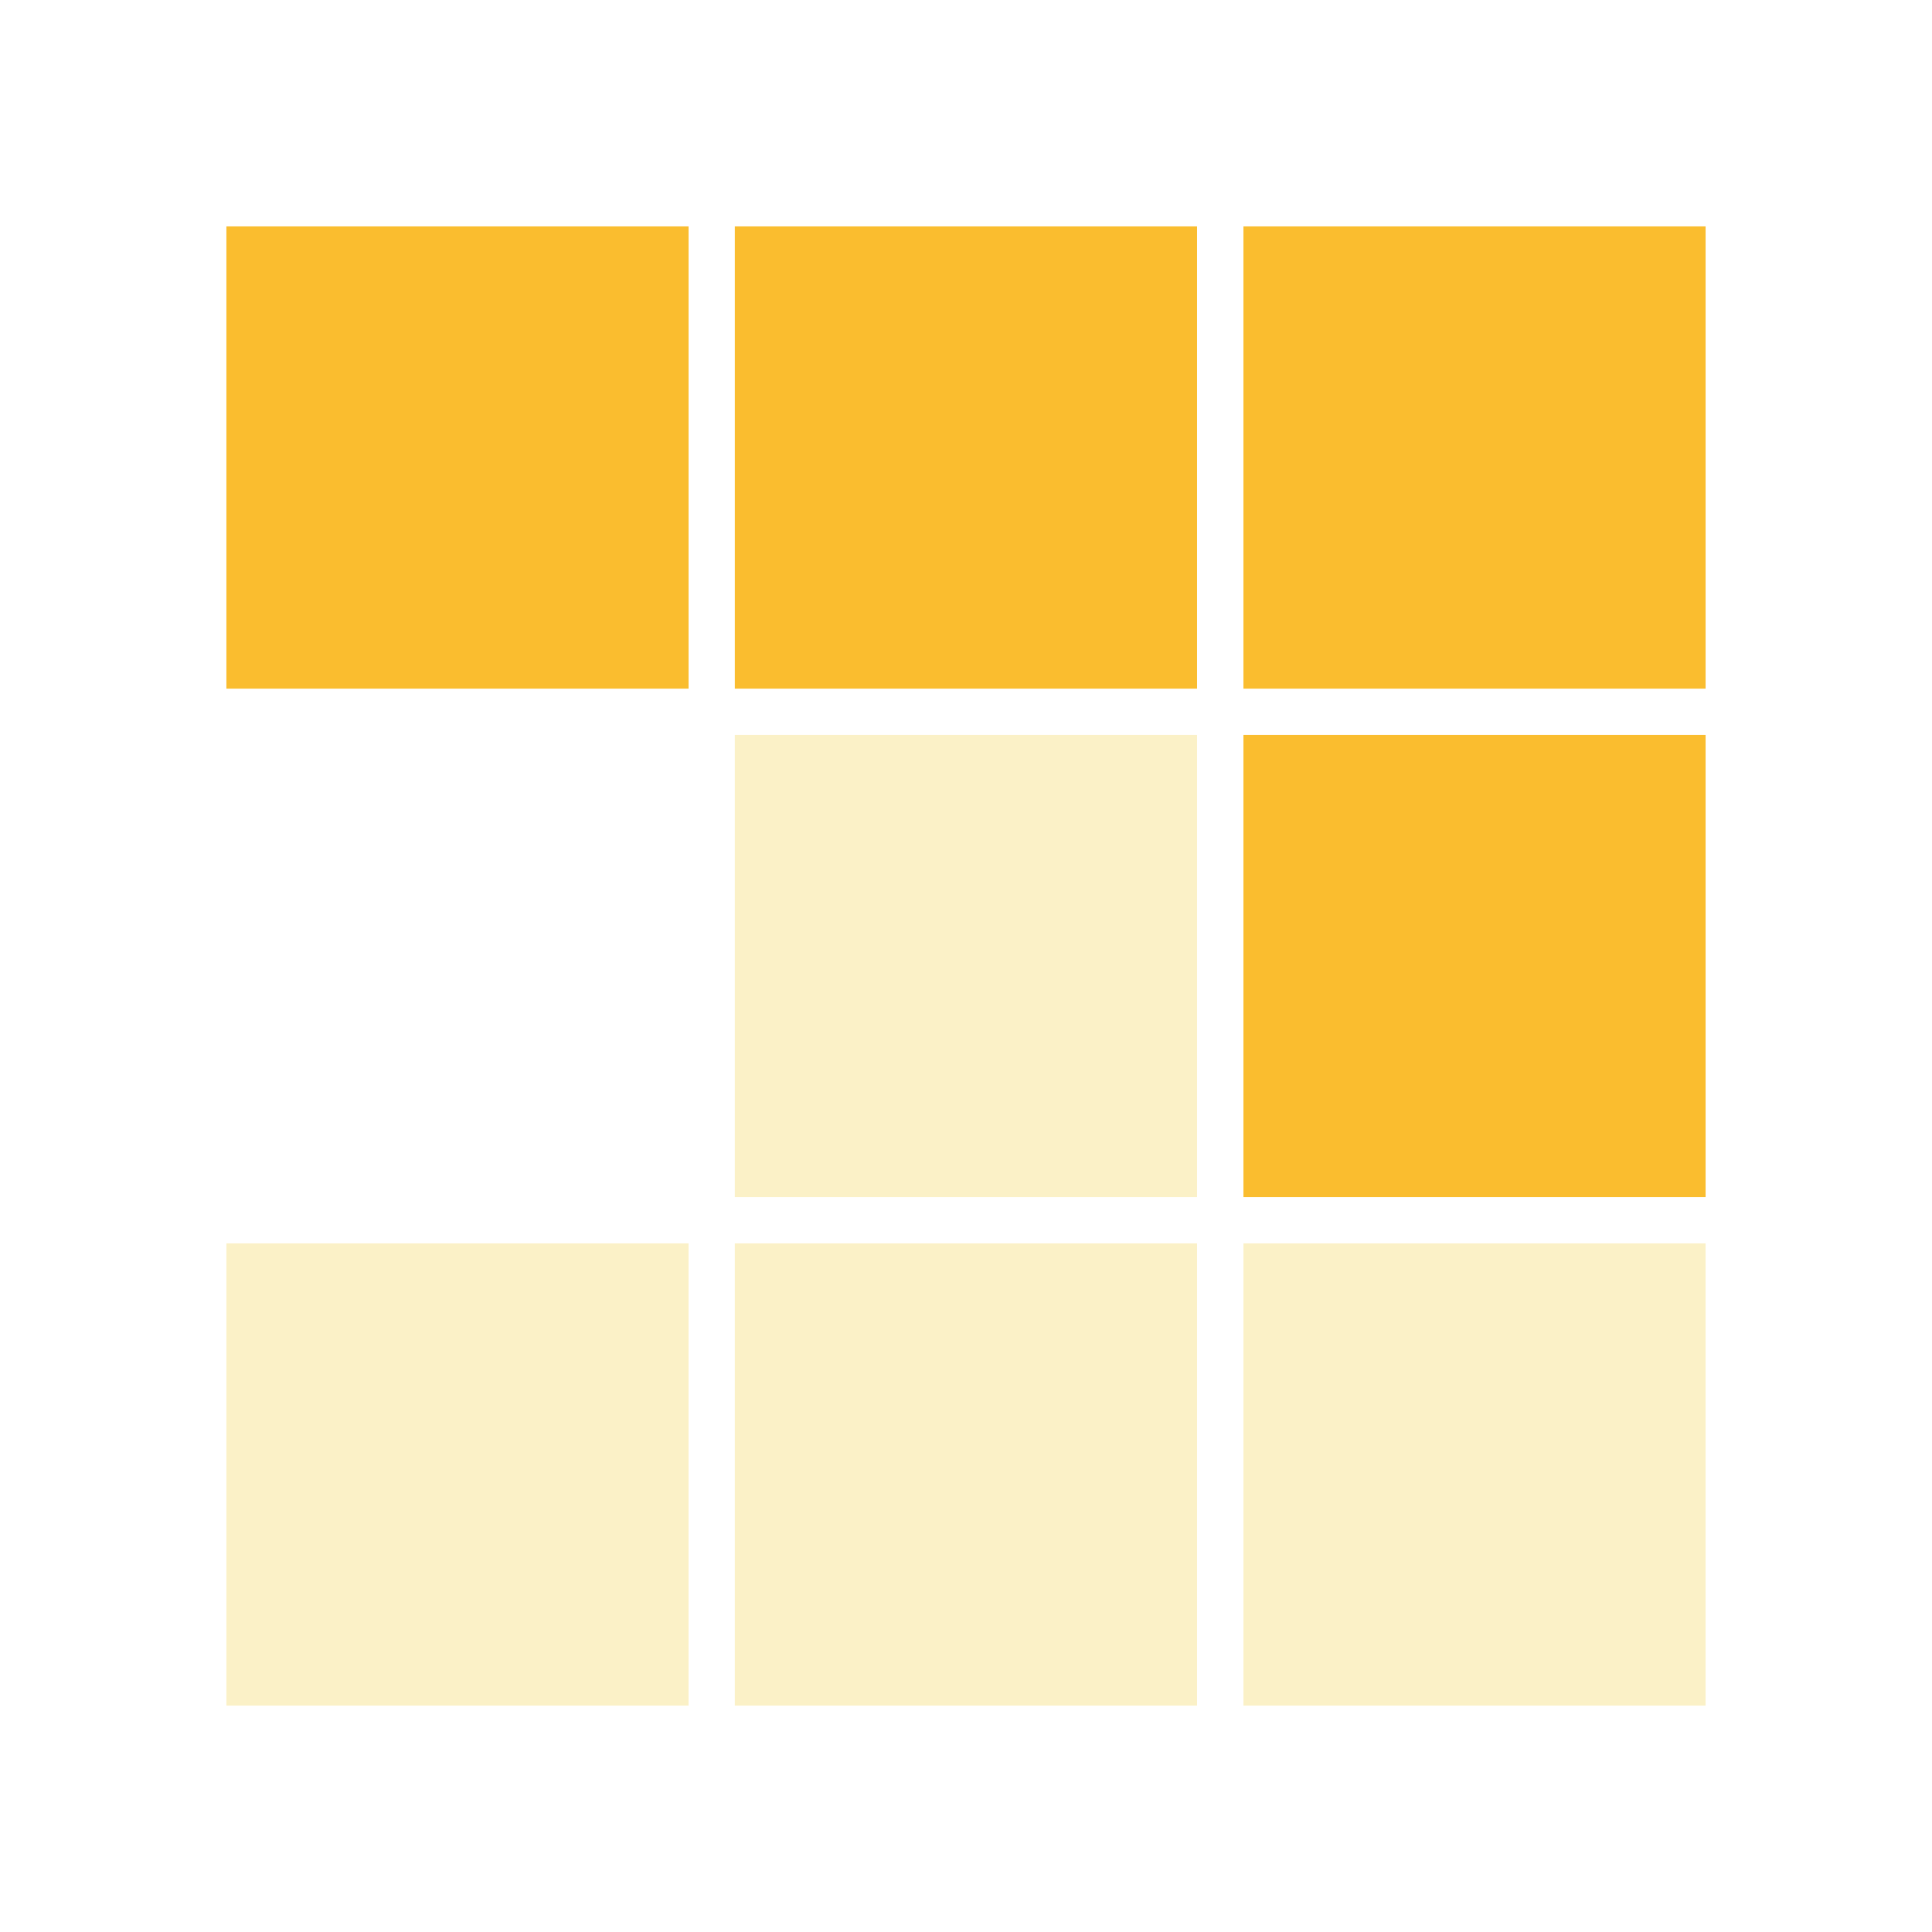
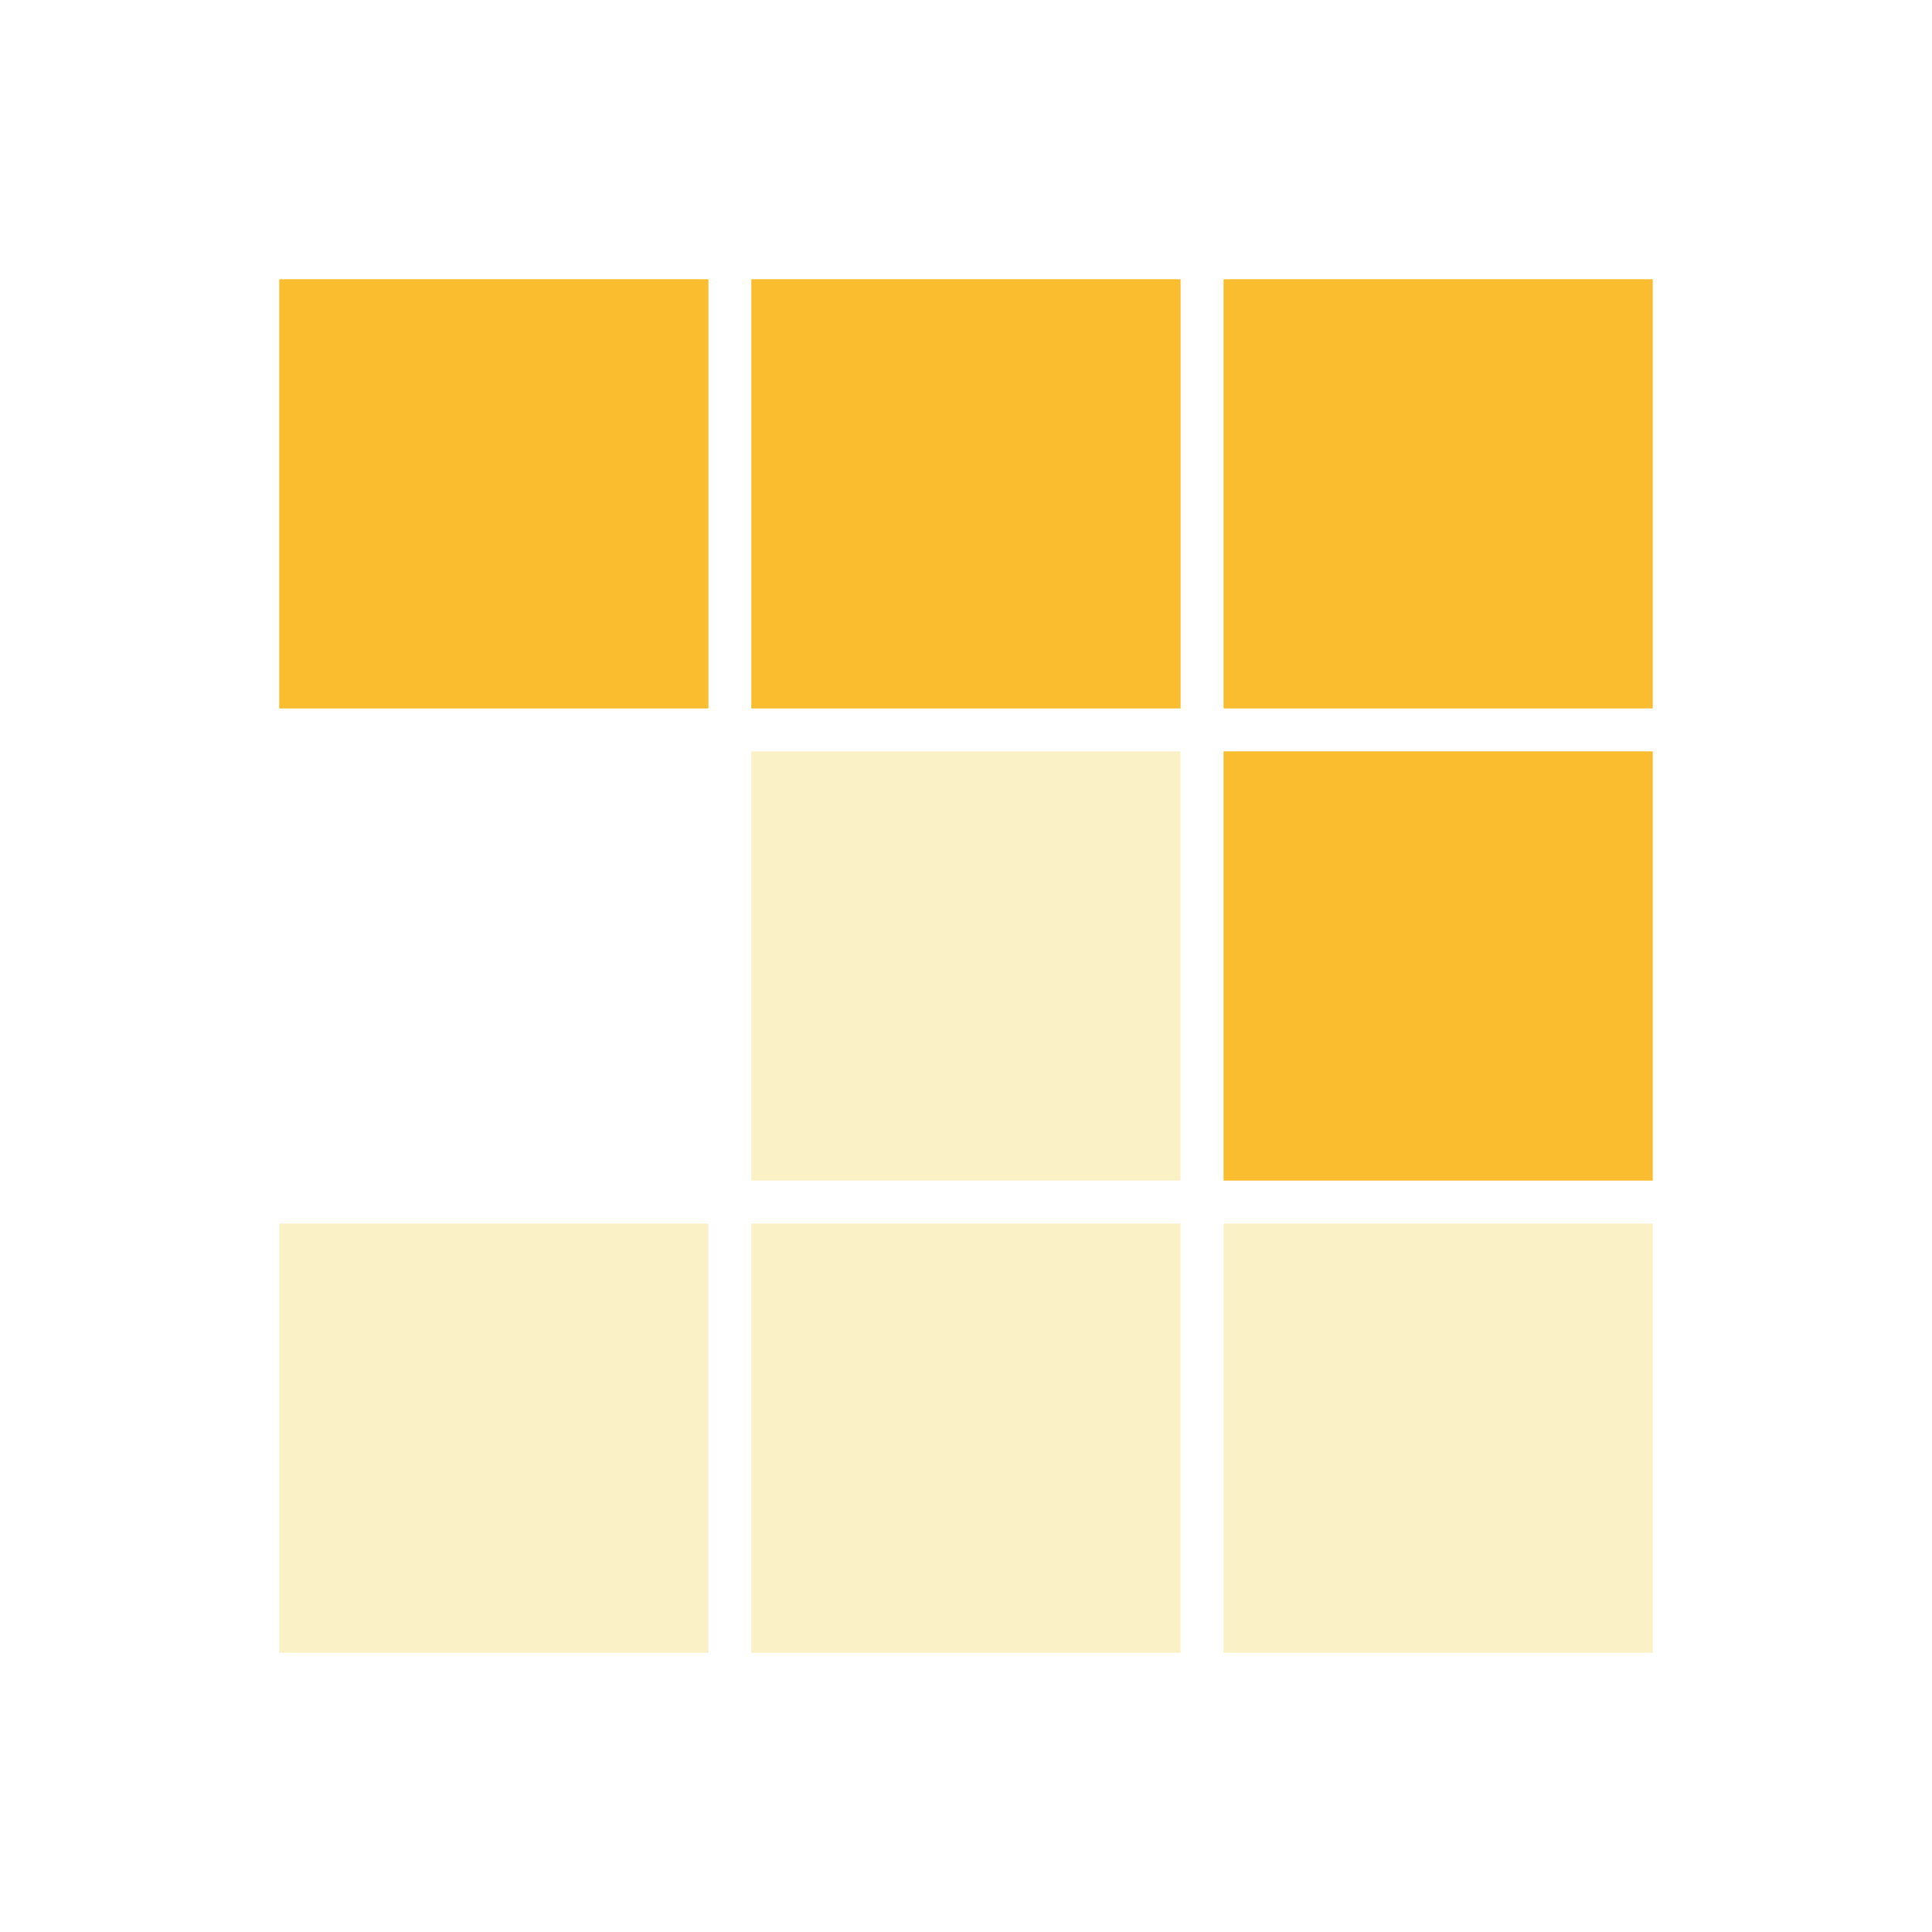
- <svg xmlns="http://www.w3.org/2000/svg" viewBox="0 0 32 32" fill="none">
-   <path d="M28.25 11.406H20.595V3.75H28.25V11.406ZM19.827 11.406H12.171V3.75H19.827V11.406ZM11.405 11.406H3.75V3.75H11.405V11.406ZM28.25 19.828H20.595V12.172H28.25V19.828Z" fill="#FABD2F" />
-   <path d="M19.827 19.828H12.171V12.172H19.827V19.828ZM19.827 28.25H12.171V20.594H19.827V28.25ZM28.25 28.25H20.595V20.594H28.25V28.25ZM11.405 28.25H3.75V20.594H11.405V28.25Z" fill="#FBF1C7" />
+ <svg xmlns="http://www.w3.org/2000/svg" width="32" height="32" viewBox="0 0 32 32" fill="none">
+   <path d="M27.375 11.734H20.266V4.625H27.375V11.734ZM19.554 11.734H12.444V4.625H19.554V11.734ZM11.734 11.734H4.625V4.625H11.734V11.734ZM27.375 19.555H20.266V12.445H27.375V19.555Z" fill="#FABD2F" />
+   <path d="M19.554 19.555H12.444V12.445H19.554V19.555ZM19.554 27.375H12.444V20.266H19.554V27.375ZM27.375 27.375H20.266V20.266H27.375V27.375ZM11.734 27.375H4.625V20.266H11.734V27.375Z" fill="#FBF1C7" />
</svg>
